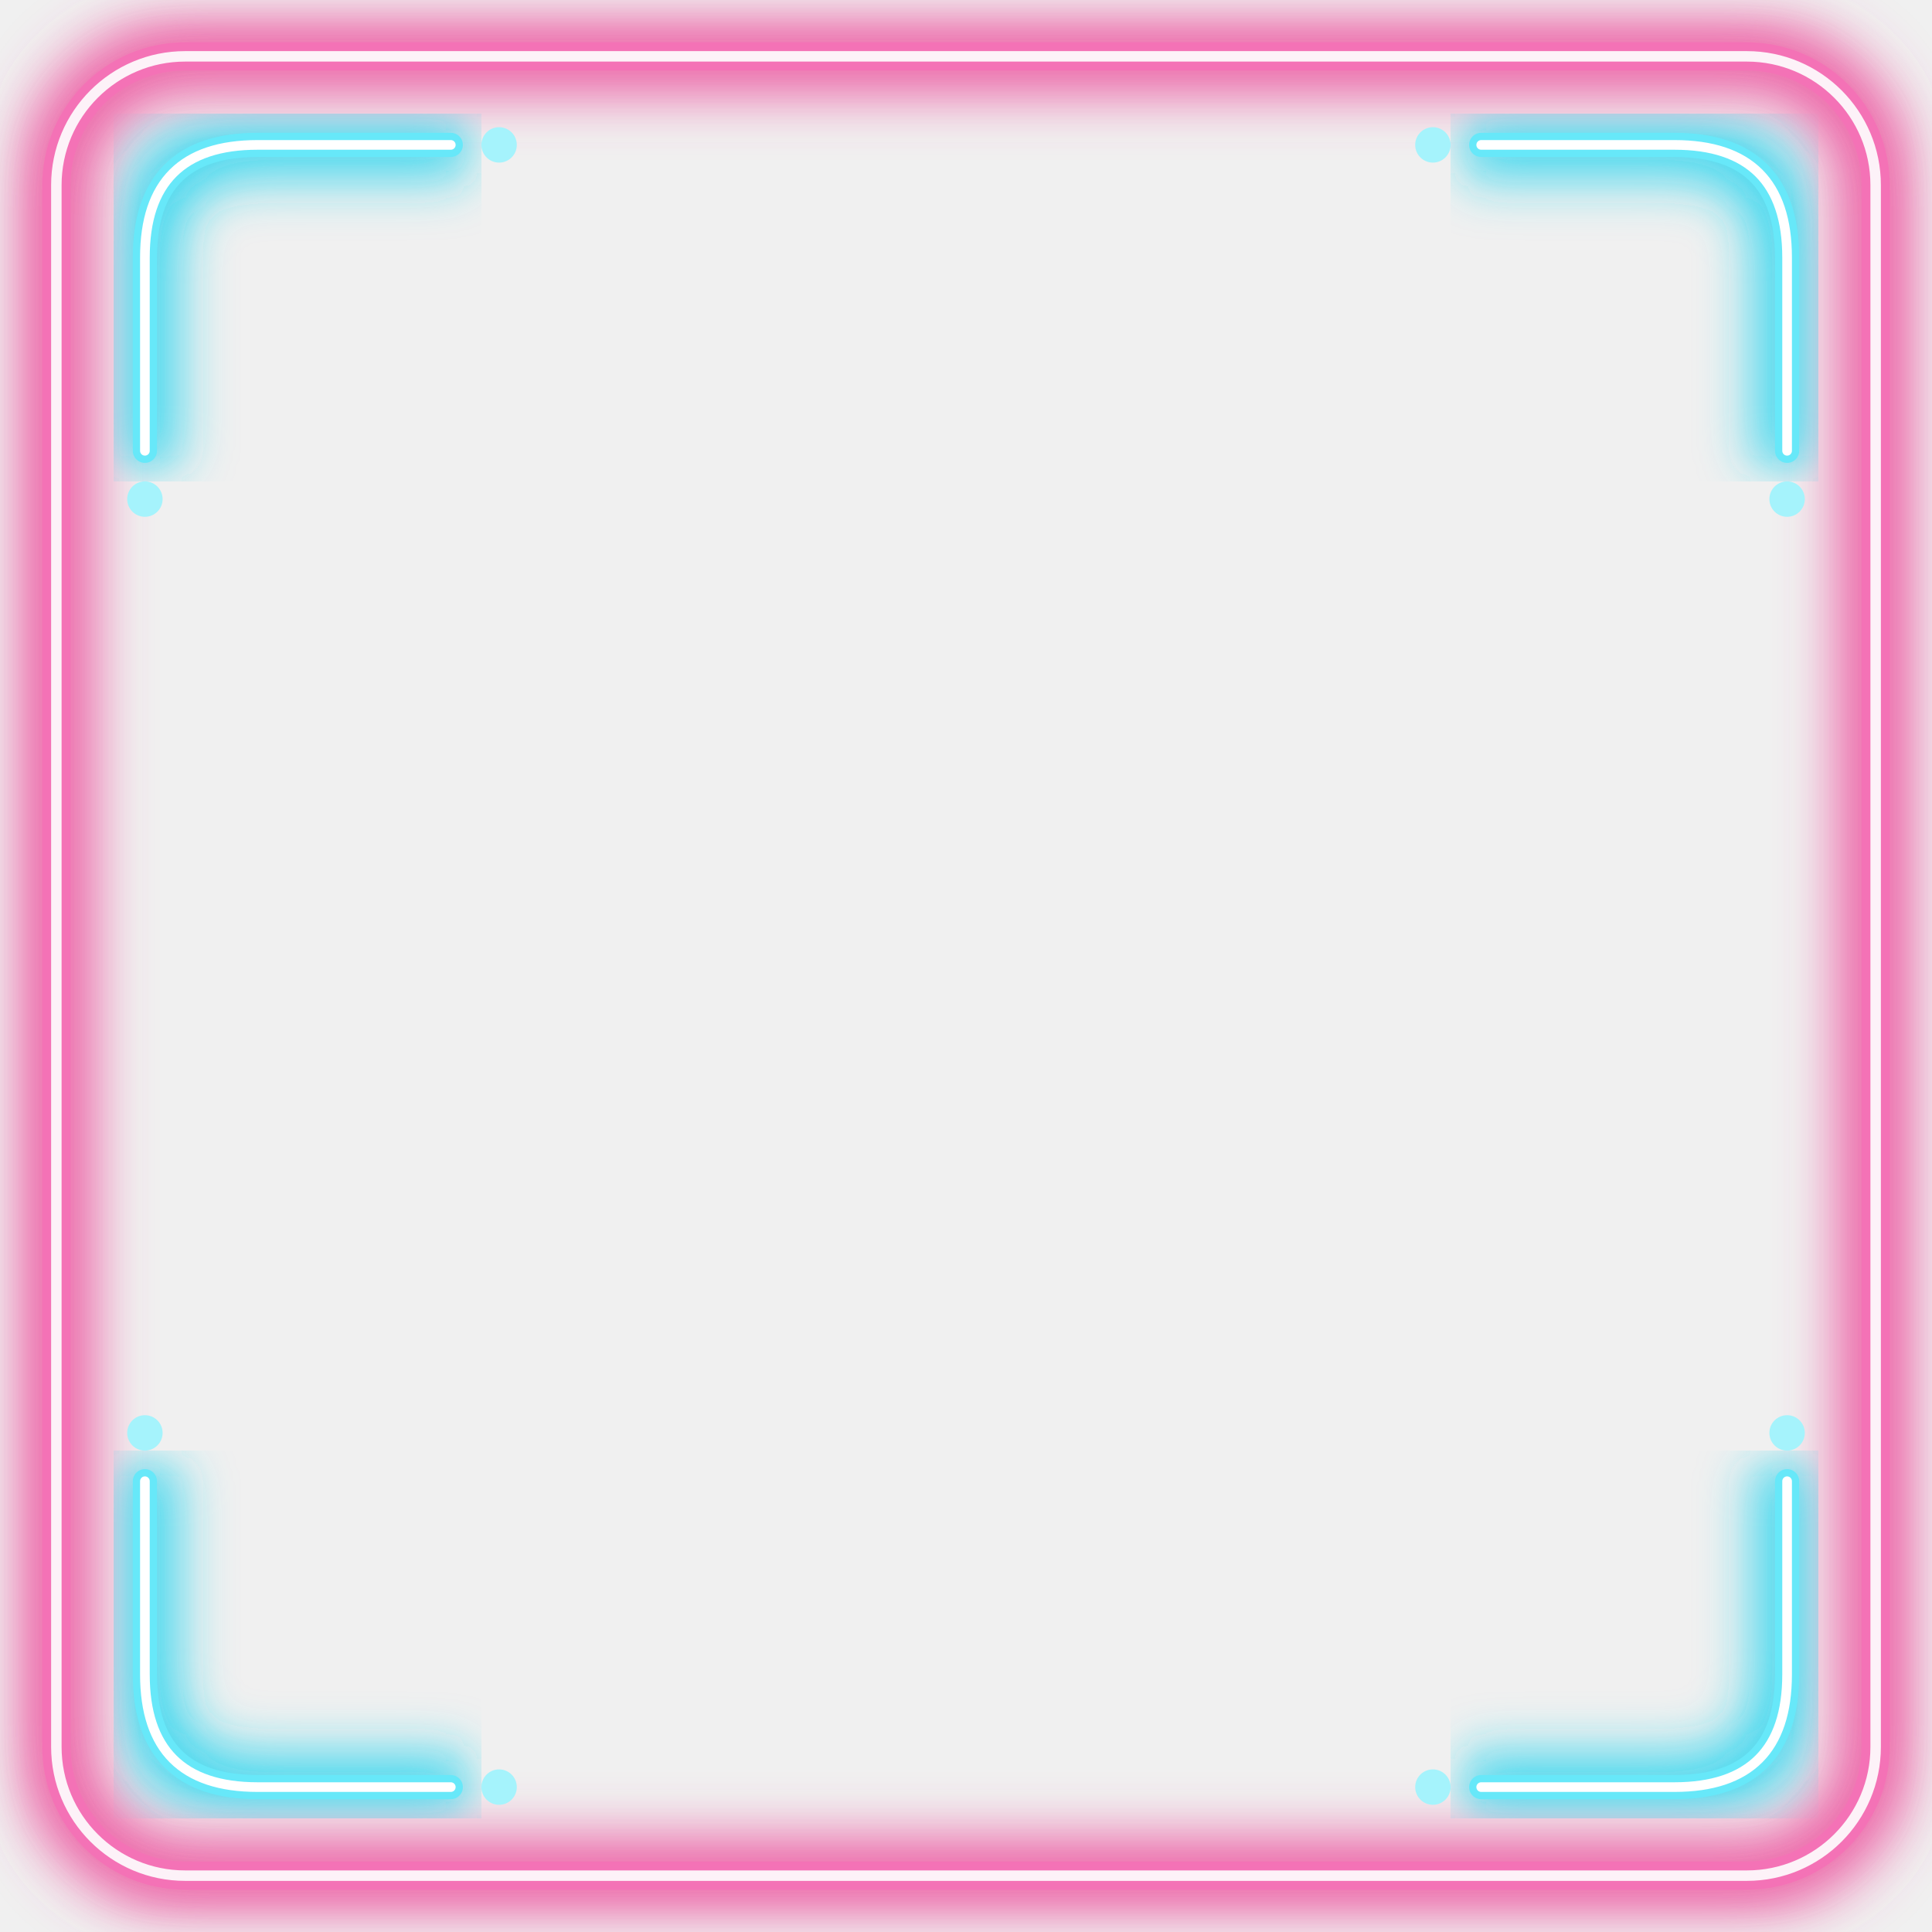
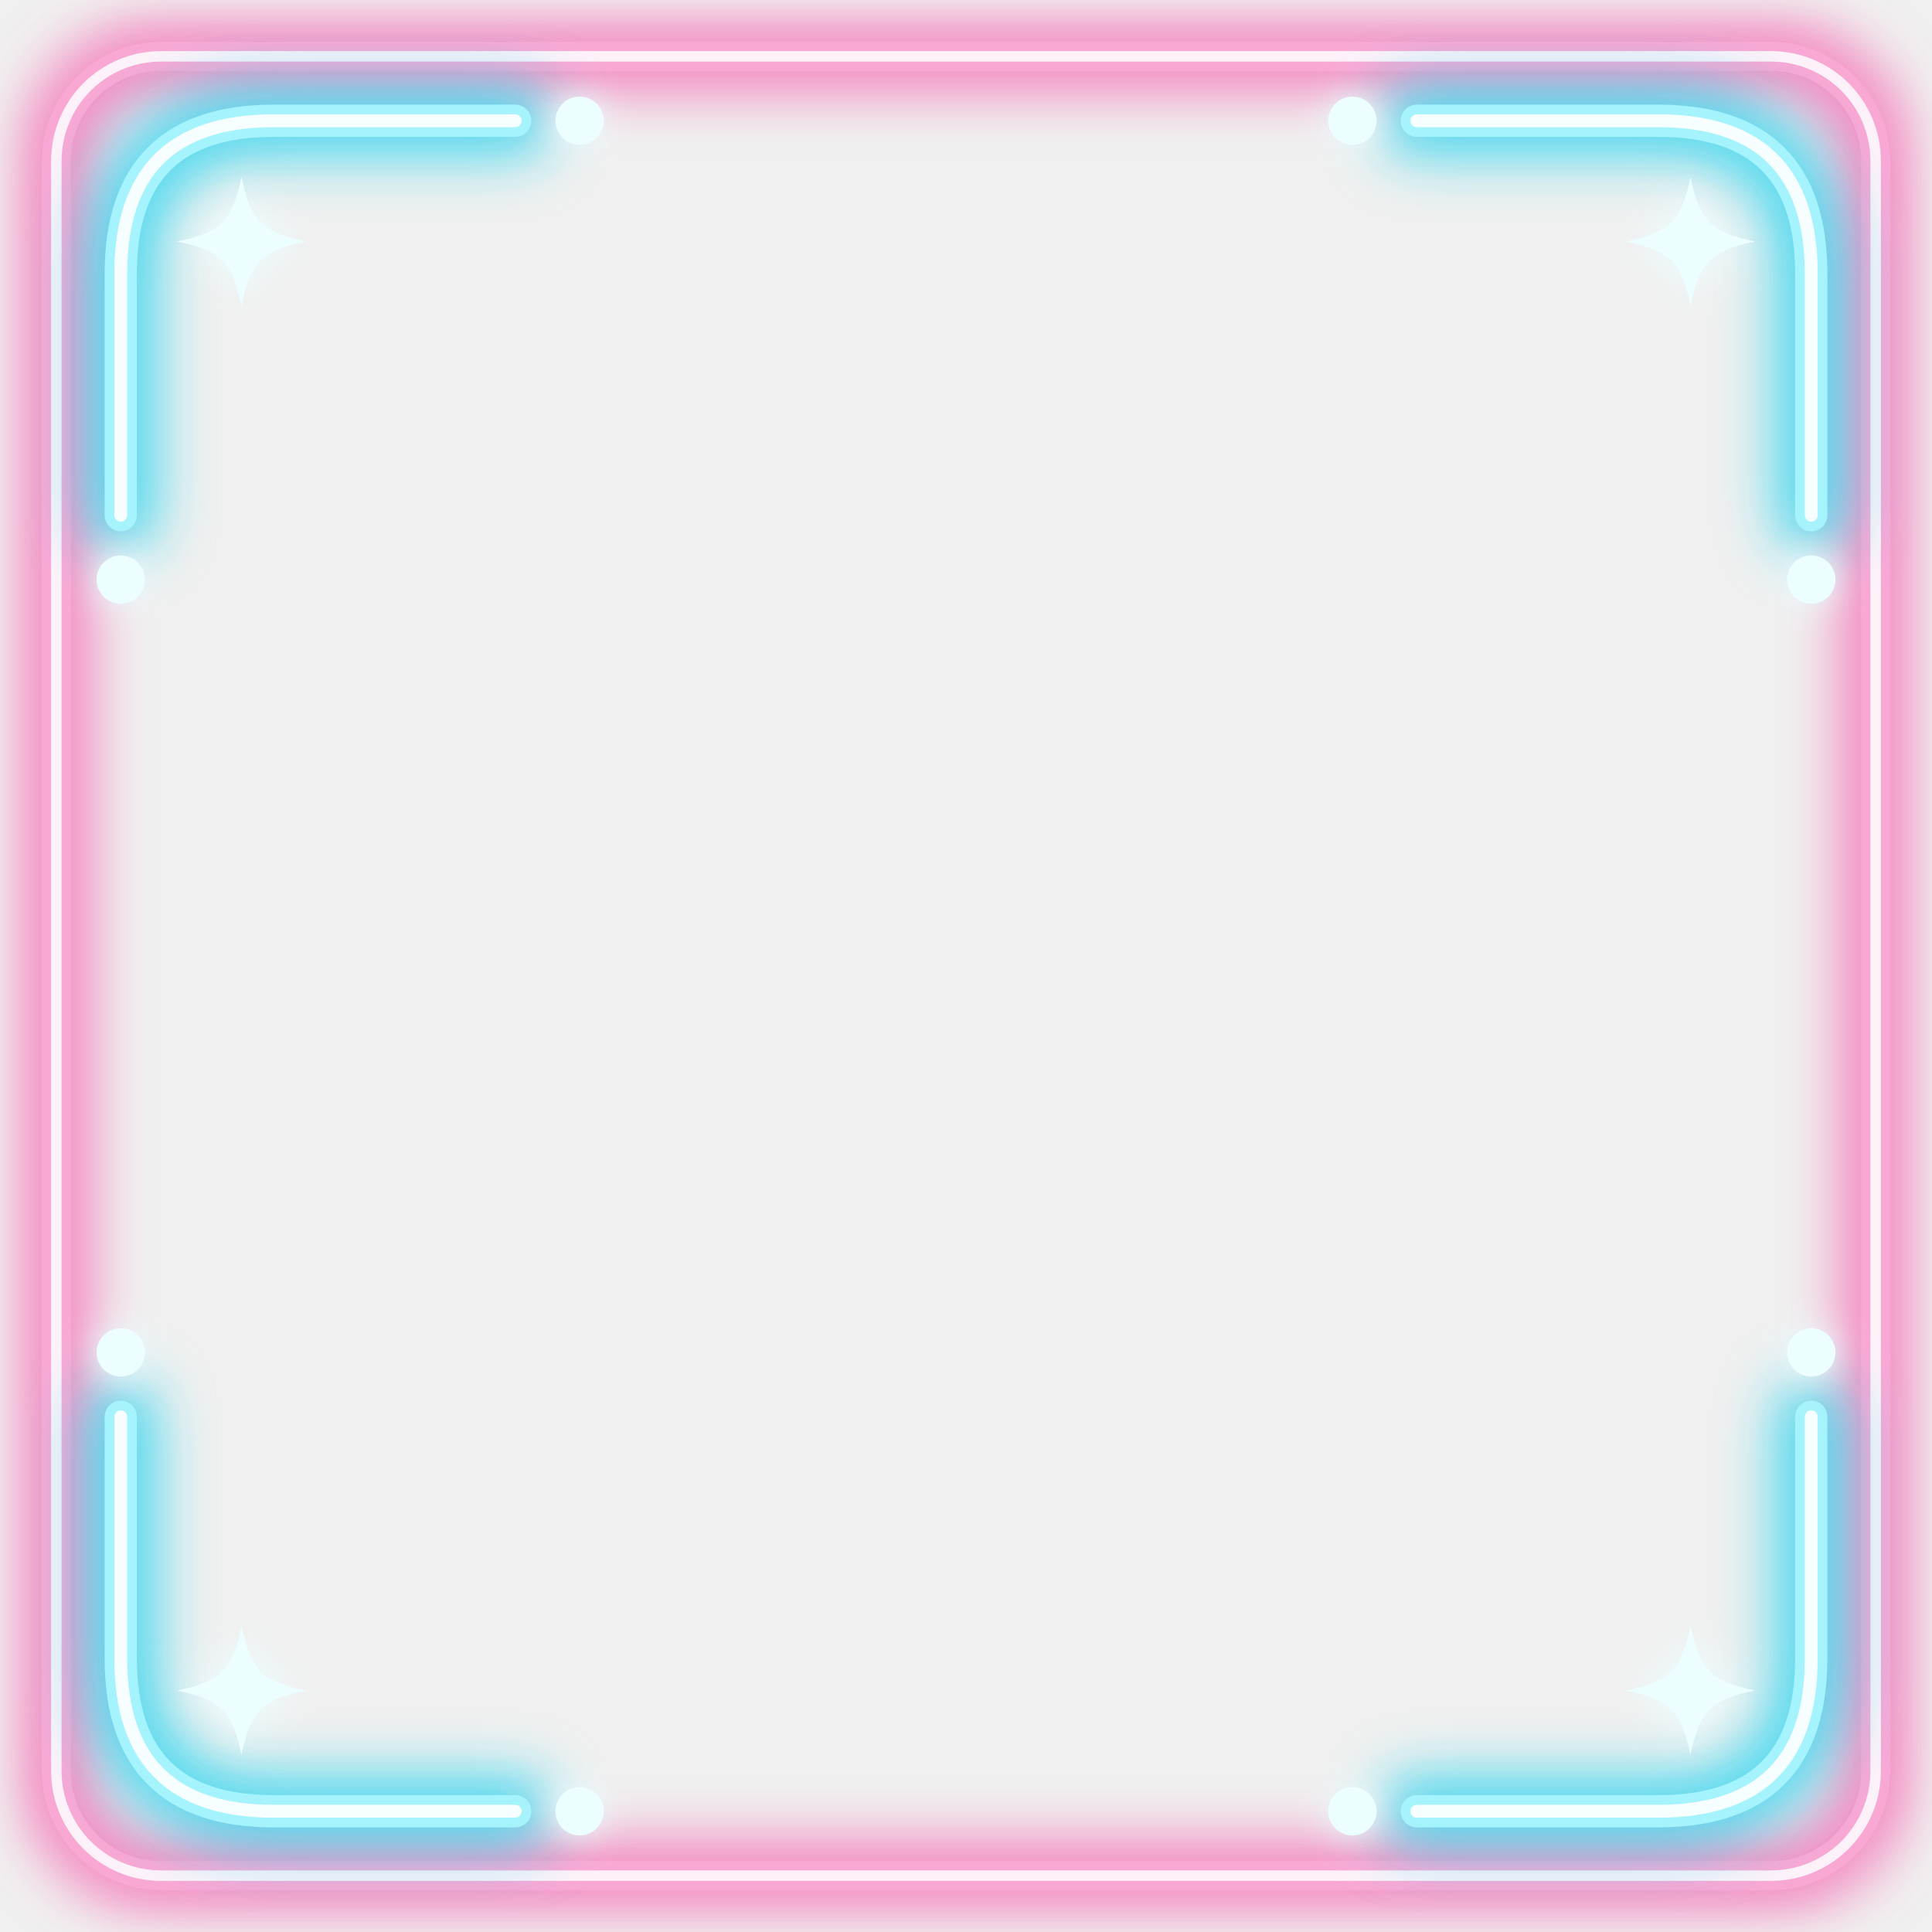
<svg xmlns="http://www.w3.org/2000/svg" xmlns:xlink="http://www.w3.org/1999/xlink" viewBox="0 0 240 240" width="240" height="240">
  <defs>
-     <filter id="glow" x="-10%" y="-10%" width="120%" height="120%">
-       <feGaussianBlur stdDeviation="3.5" />
+     <filter id="soft" x="-40%" y="-40%" width="180%" height="180%">
+       <feGaussianBlur stdDeviation="3.4" />
+     </filter>
+     <filter id="gl" x="-40%" y="-40%" width="180%" height="180%" color-interpolation-filters="sRGB">
+       <feGaussianBlur in="SourceGraphic" stdDeviation="2.2" result="b" />
+       <feMerge>
+         <feMergeNode in="b" />
+         <feMergeNode in="SourceGraphic" />
+       </feMerge>
    </filter>
    <g id="k">
-       <path d="M18,56 V32 Q18,18 32,18 H56" fill="none" stroke="#22d3ee" stroke-width="7" filter="url(#glow)" stroke-linecap="round" />
-       <path d="M18,56 V32 Q18,18 32,18 H56" fill="none" stroke="#67e8f9" stroke-width="3" stroke-linecap="round" />
-       <path d="M18,56 V32 Q18,18 32,18 H56" fill="none" stroke="#ffffff" stroke-width="1.2" stroke-linecap="round" />
-       <circle cx="18" cy="62" r="2.2" fill="#a5f3fc" />
-       <circle cx="62" cy="18" r="2.2" fill="#a5f3fc" />
+       <path d="M15,64 V34 Q15,15 34,15 H64" fill="none" stroke="#22d3ee" stroke-width="9" stroke-linecap="round" filter="url(#soft)" opacity="0.8" />
+       <path d="M15,64 V34 Q15,15 34,15 H64" fill="none" stroke="#a5f3fc" stroke-width="4" stroke-linecap="round" />
+       <path d="M15,64 V34 Q15,15 34,15 H64" fill="none" stroke="#ffffff" stroke-width="1.6" stroke-linecap="round" opacity="0.9" />
+       <g filter="url(#gl)">
+         <path d="M30,22 C31.12,27.44 32.56,28.88 38,30 C32.56,31.12 31.12,32.56 30,38 C28.88,32.56 27.44,31.12 22,30 C27.44,28.88 28.88,27.44 30,22Z" fill="#ecfeff" />
+         <circle cx="15" cy="72" r="3" fill="#ecfeff" />
+         <circle cx="72" cy="15" r="3" fill="#ecfeff" />
+       </g>
    </g>
  </defs>
-   <rect x="7" y="7" width="226" height="226" rx="16" fill="none" stroke="#ec4899" stroke-width="9" filter="url(#glow)" opacity="0.9" />
-   <rect x="7" y="7" width="226" height="226" rx="16" fill="none" stroke="#f472b6" stroke-width="3.5" />
-   <rect x="7" y="7" width="226" height="226" rx="16" fill="none" stroke="#fdf2f8" stroke-width="1.3" />
+   <rect x="7" y="7" width="226" height="226" rx="13" fill="none" stroke="#f472b6" stroke-width="9" filter="url(#soft)" opacity="0.85" />
+   <rect x="7" y="7" width="226" height="226" rx="13" fill="none" stroke="#f9a8d4" stroke-width="3.6" />
+   <rect x="7" y="7" width="226" height="226" rx="13" fill="none" stroke="#ffffff" stroke-width="1.3" opacity="0.85" />
  <use href="#k" xlink:href="#k" />
  <use href="#k" xlink:href="#k" transform="translate(240,0) scale(-1,1)" />
  <use href="#k" xlink:href="#k" transform="translate(0,240) scale(1,-1)" />
  <use href="#k" xlink:href="#k" transform="translate(240,240) scale(-1,-1)" />
</svg>
